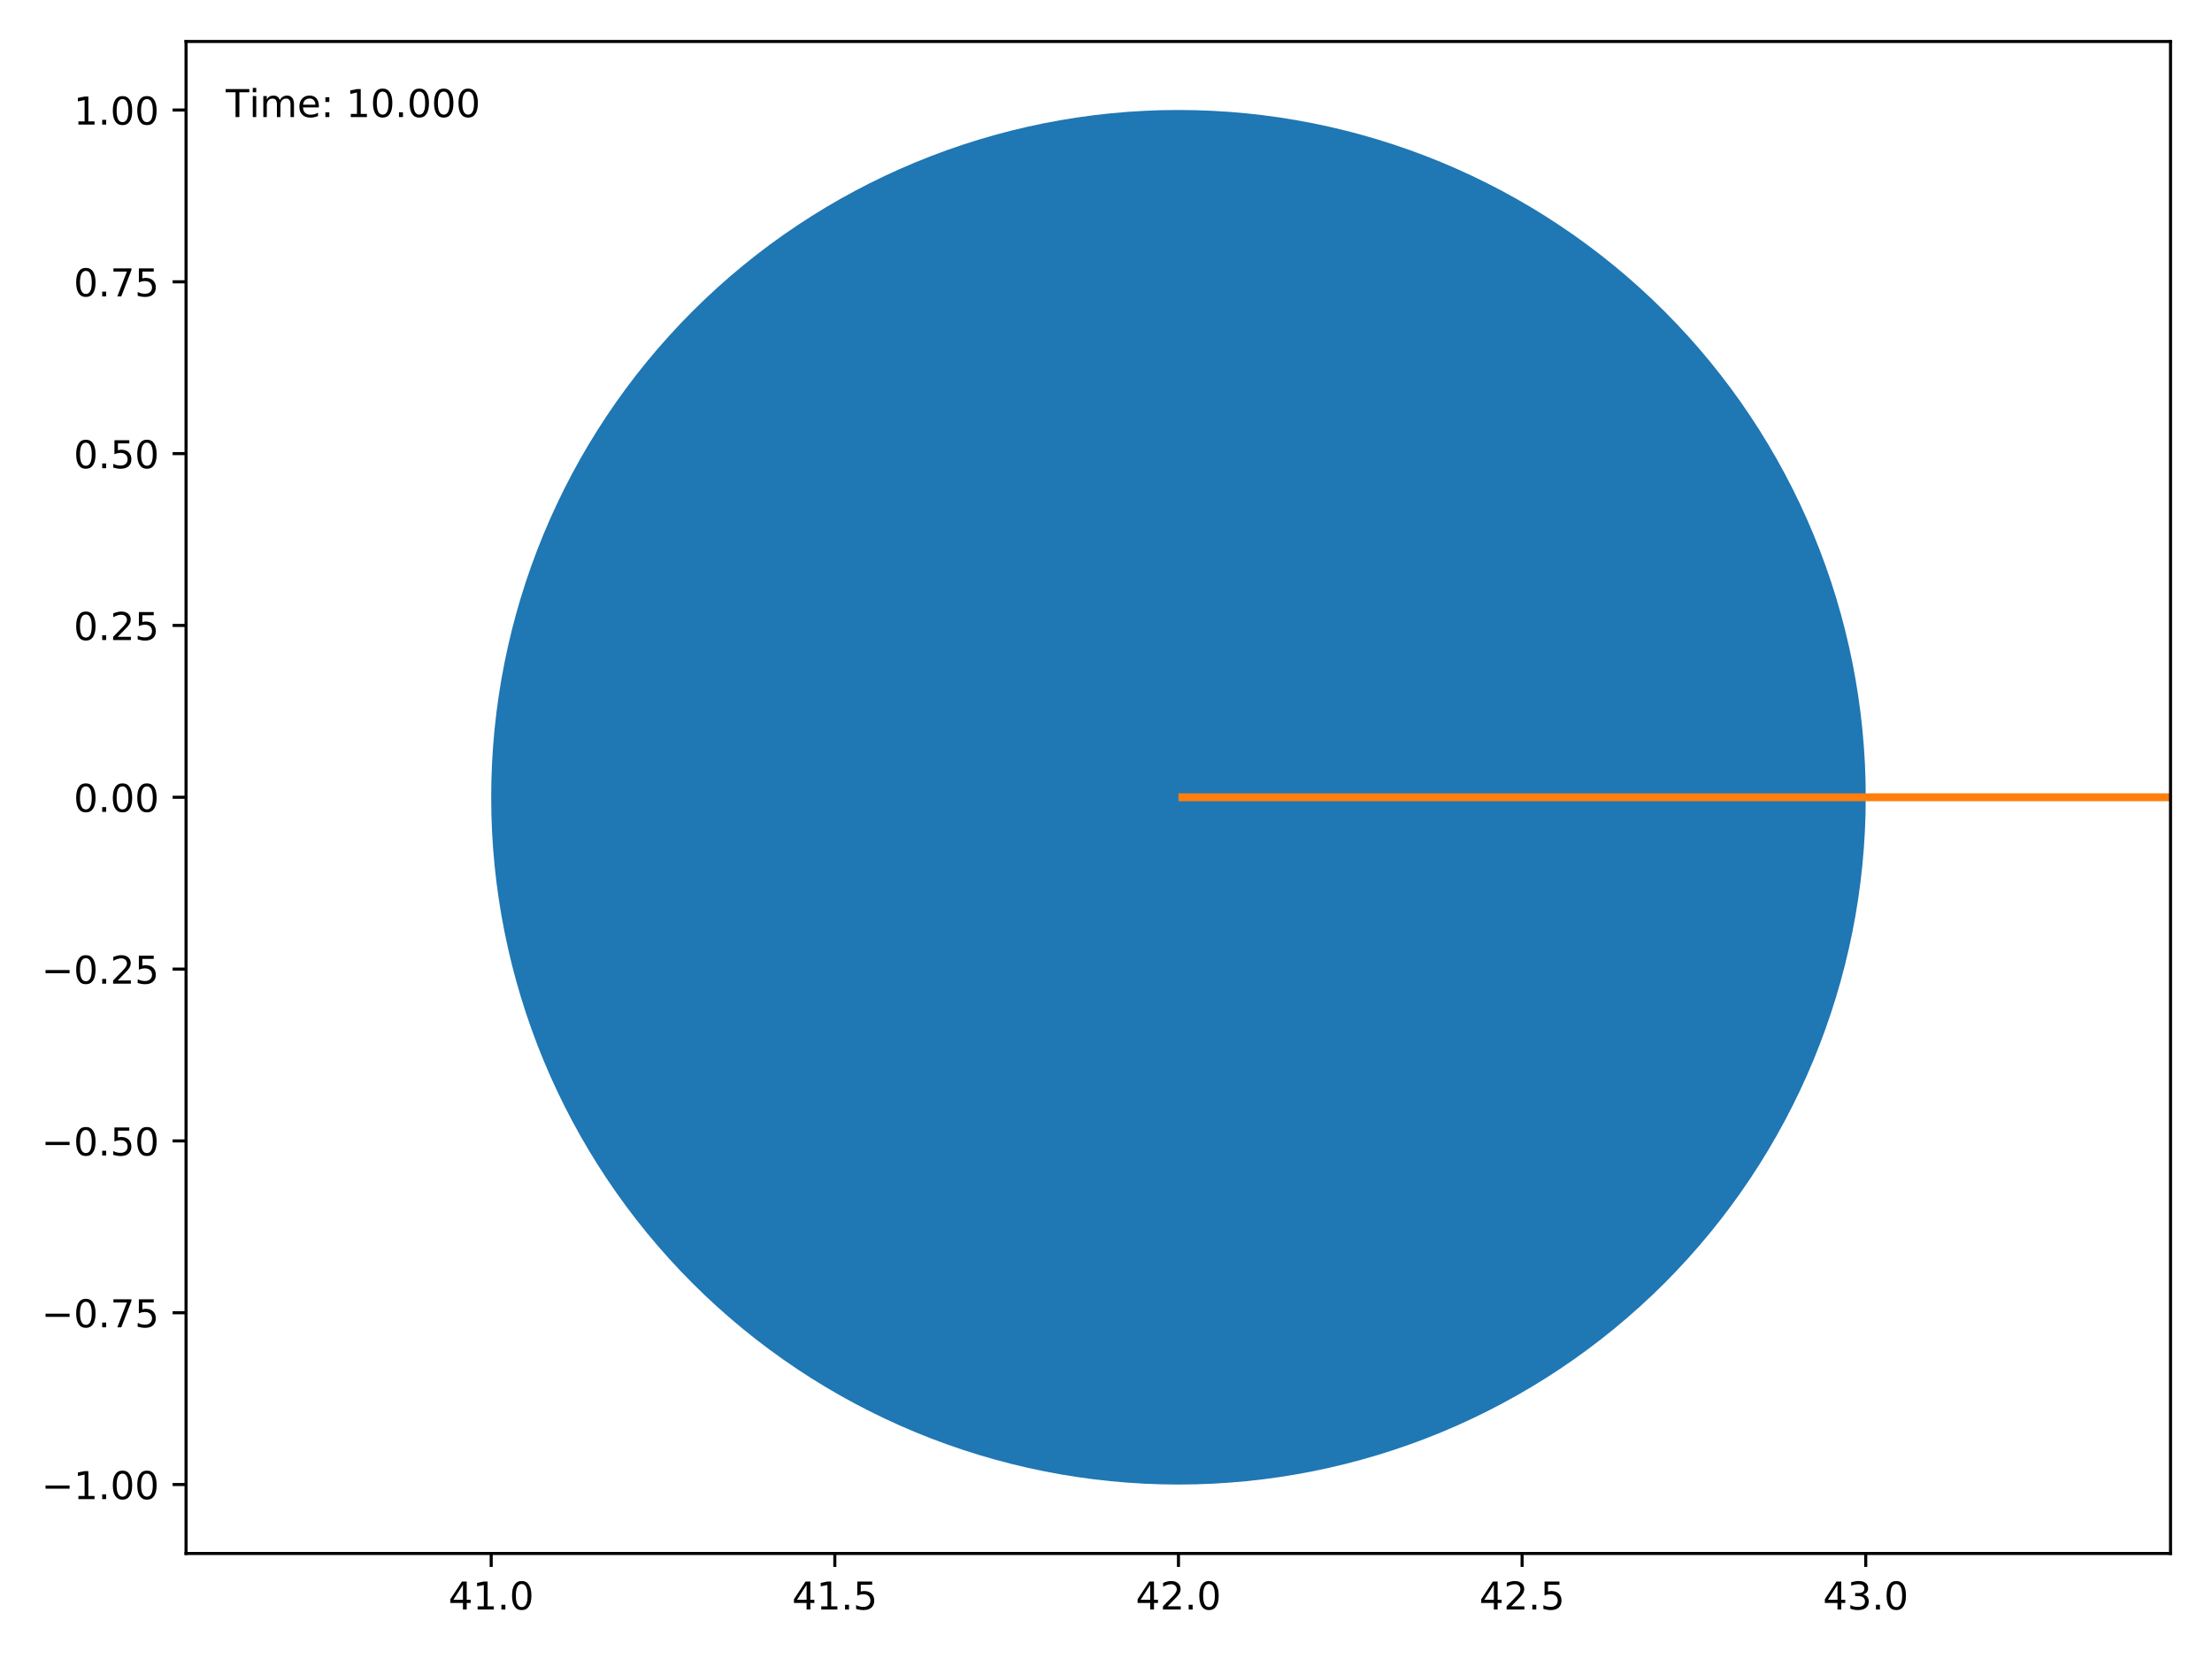
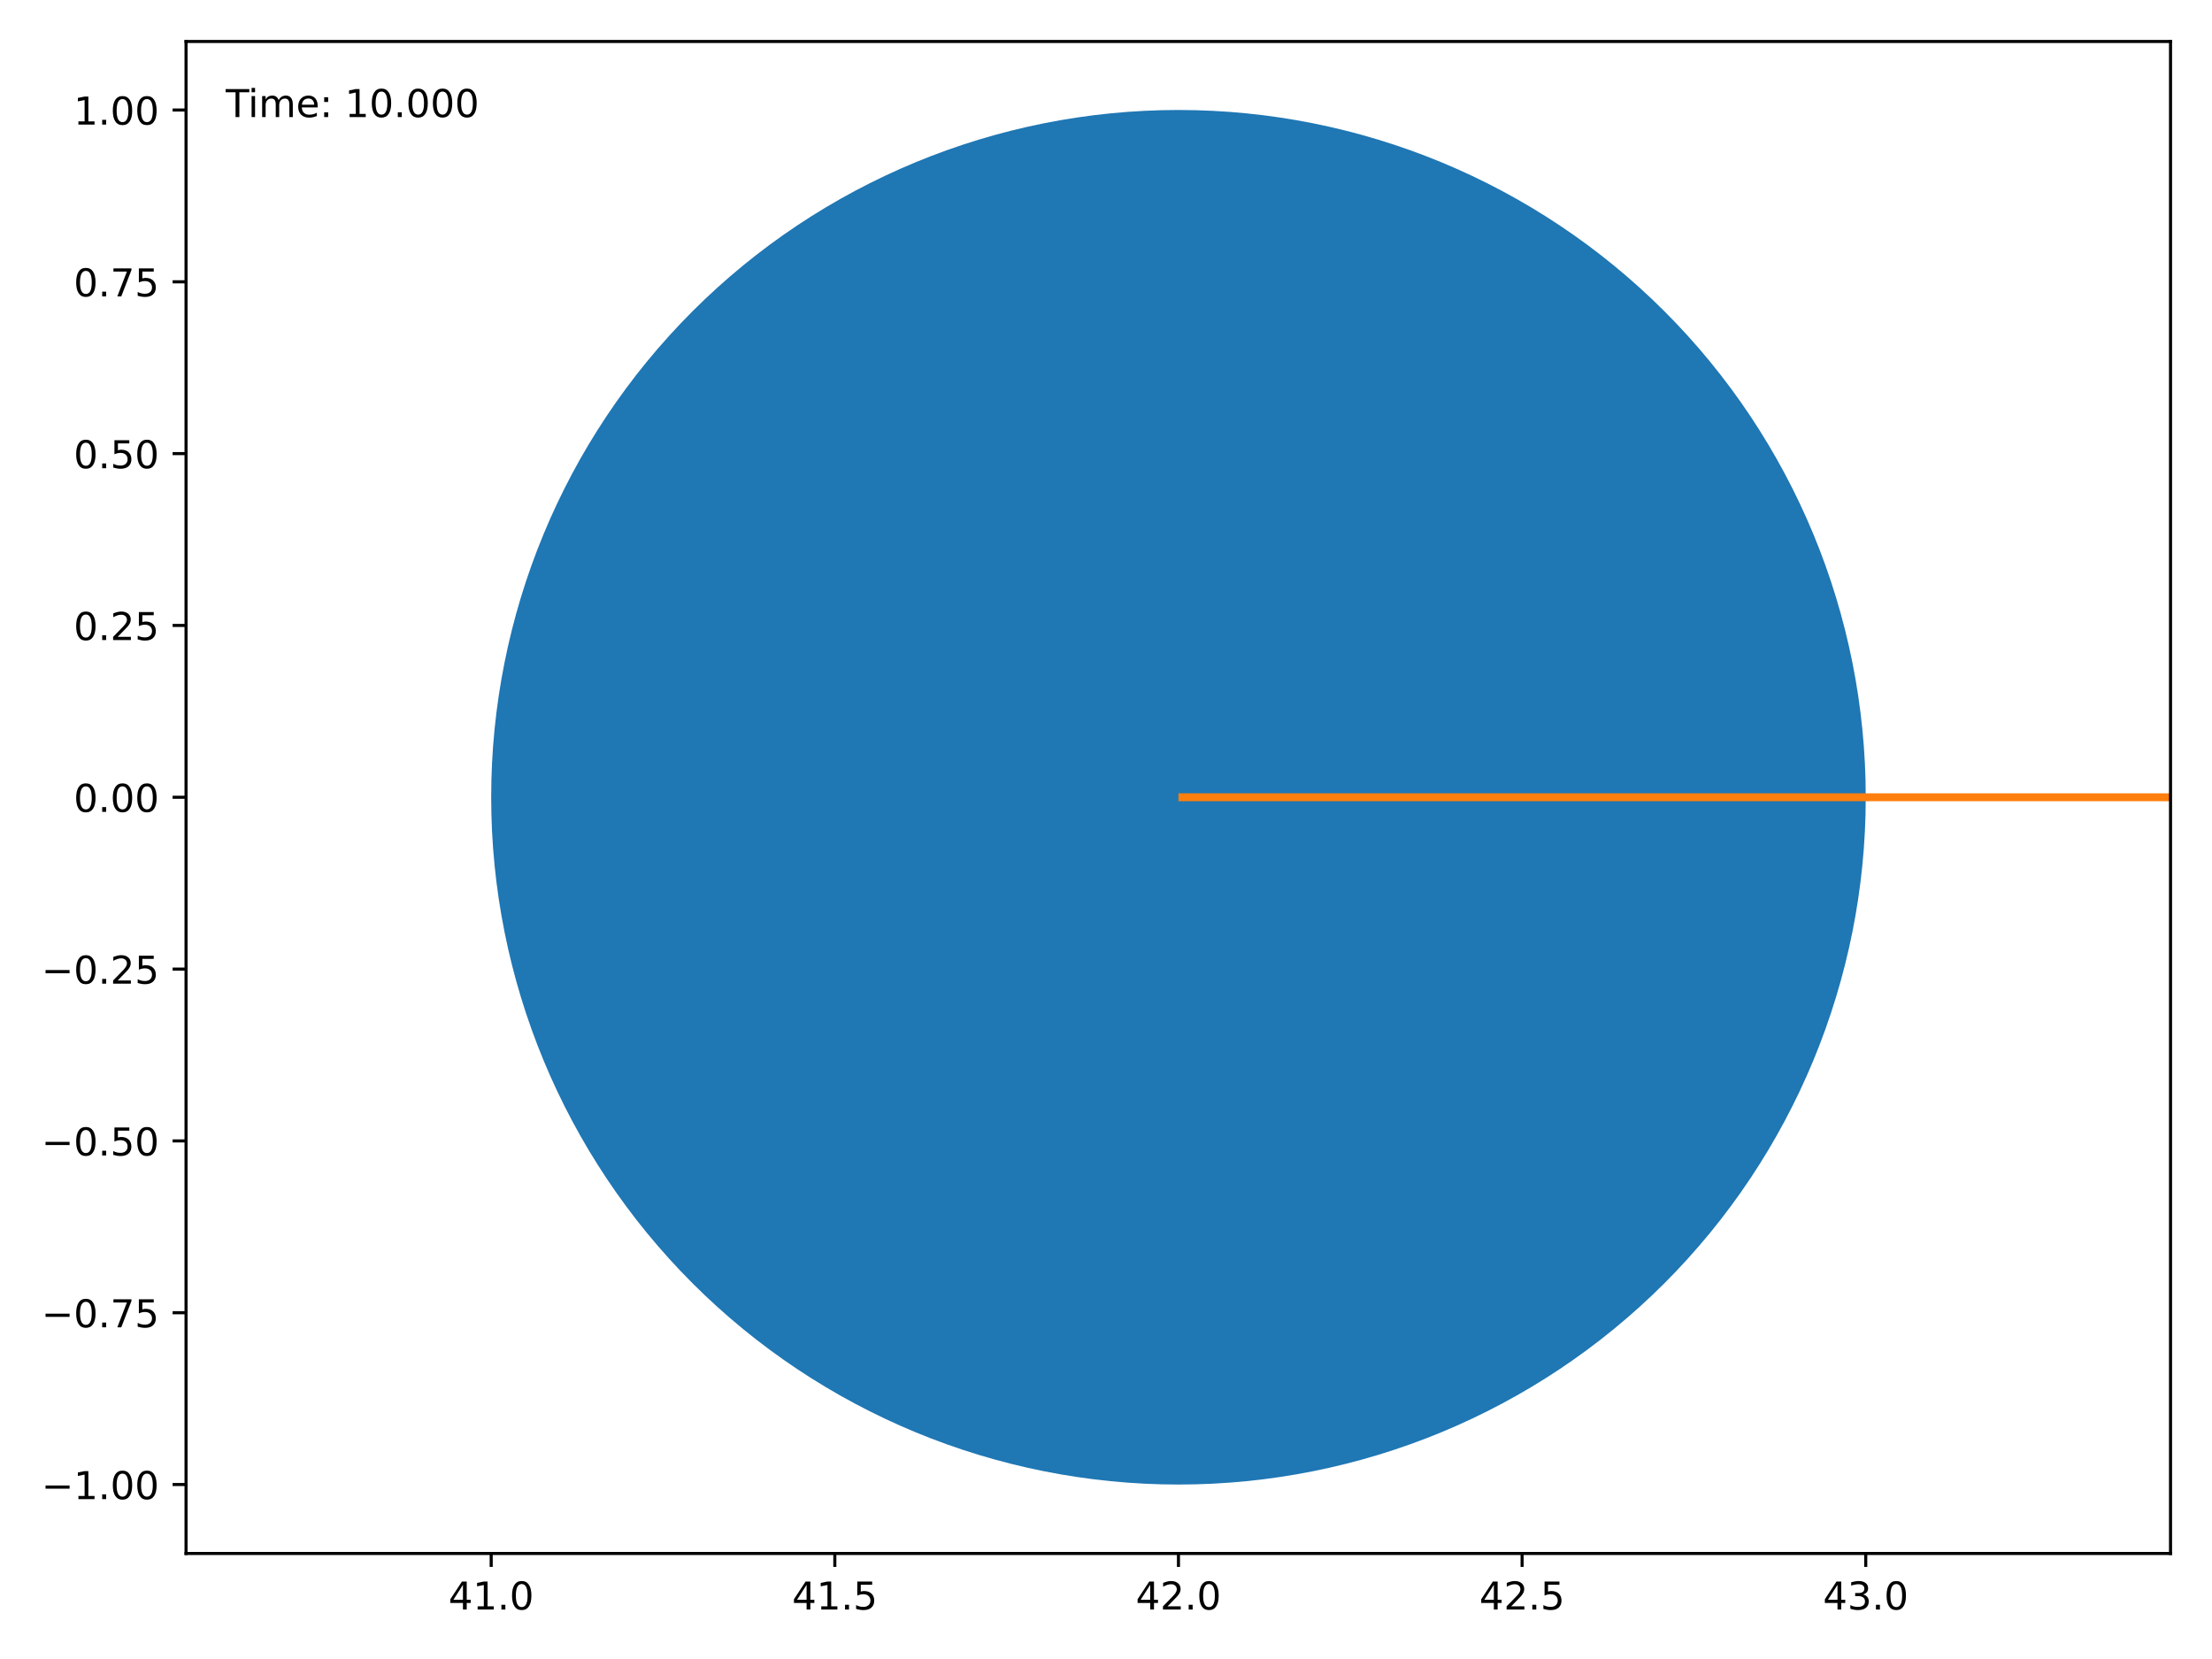
- <svg xmlns="http://www.w3.org/2000/svg" xmlns:xlink="http://www.w3.org/1999/xlink" height="432pt" version="1.1" viewBox="0 0 576 432" width="576pt">
+ <svg xmlns="http://www.w3.org/2000/svg" xmlns:xlink="http://www.w3.org/1999/xlink" width="576pt" height="432pt" viewBox="0 0 576 432" version="1.1">
  <defs>
-     <style type="text/css">
- *{stroke-linecap:butt;stroke-linejoin:round;}
-   </style>
+     <style type="text/css">*{stroke-linejoin: round; stroke-linecap: butt}</style>
  </defs>
  <g id="figure_1">
    <g id="patch_1">
-       <path d="M 0 432  L 576 432  L 576 0  L 0 0  z " style="fill:#ffffff;" />
+       <path d="M 0 432  L 576 432  L 576 0  L 0 0  z " style="fill: #ffffff" />
    </g>
    <g id="axes_1">
      <g id="patch_2">
-         <path d="M 48.445 404.522  L 565.2 404.522  L 565.2 10.8  L 48.445 10.8  z " style="fill:#ffffff;" />
+         <path d="M 48.445 404.522  L 565.2 404.522  L 565.2 10.8  L 48.445 10.8  z " style="fill: #ffffff" />
      </g>
      <g id="CircleCollection_1">
-         <path clip-path="url(#pb788418463)" d="M 306.869 386.57  C 354.331 386.57 399.856 367.713 433.416 334.153  C 466.977 300.592 485.834 255.068 485.834 207.606  C 485.834 160.144 466.977 114.619 433.416 81.059  C 399.856 47.498 354.331 28.641 306.869 28.641  C 259.407 28.641 213.883 47.498 180.322 81.059  C 146.762 114.619 127.905 160.144 127.905 207.606  C 127.905 255.068 146.762 300.592 180.322 334.153  C 213.883 367.713 259.407 386.57 306.869 386.57  z " style="fill:#1f77b4;" />
+         <path d="M 306.869 386.57  C 354.331 386.57 399.856 367.713 433.416 334.153  C 466.977 300.592 485.834 255.068 485.834 207.606  C 485.834 160.144 466.977 114.619 433.416 81.059  C 399.856 47.498 354.331 28.641 306.869 28.641  C 259.407 28.641 213.883 47.498 180.322 81.059  C 146.762 114.619 127.905 160.144 127.905 207.606  C 127.905 255.068 146.762 300.592 180.322 334.153  C 213.883 367.713 259.407 386.57 306.869 386.57  z " clip-path="url(#pb541208a38)" style="fill: #1f77b4" />
      </g>
      <g id="PathCollection_1" />
      <g id="Quiver_1">
-         <path clip-path="url(#pb788418463)" d="M 306.869 206.572  L 1013.426 206.572  L 1012.392 204.505  L 1022.727 207.606  L 1012.392 210.706  L 1013.426 208.639  L 306.869 208.639  L 306.869 206.572  " style="fill:#ff7f0e;" />
+         <path d="M 306.869 206.572  L 1013.426 206.572  L 1012.392 204.505  L 1022.727 207.606  L 1012.392 210.706  L 1013.426 208.639  L 306.869 208.639  L 306.869 206.572  " clip-path="url(#pb541208a38)" style="fill: #ff7f0e" />
      </g>
      <g id="matplotlib.axis_1">
        <g id="xtick_1">
          <g id="line2d_1">
            <defs>
-               <path d="M 0 0  L 0 3.5  " id="m73a013cebc" style="stroke:#000000;stroke-width:0.8;" />
+               <path id="m3f85bf868f" d="M 0 0  L 0 3.5  " style="stroke: #000000; stroke-width: 0.8" />
            </defs>
            <g>
-               <use style="stroke:#000000;stroke-width:0.8;" x="127.905" xlink:href="#m73a013cebc" y="404.522" />
+               <use xlink:href="#m3f85bf868f" x="127.905" y="404.522" style="stroke: #000000; stroke-width: 0.8" />
            </g>
          </g>
          <g id="text_1">
-             <defs>
-               <path d="M 37.797 64.312  L 12.891 25.391  L 37.797 25.391  z M 35.203 72.906  L 47.609 72.906  L 47.609 25.391  L 58.016 25.391  L 58.016 17.188  L 47.609 17.188  L 47.609 0  L 37.797 0  L 37.797 17.188  L 4.891 17.188  L 4.891 26.703  z " id="DejaVuSans-52" />
-               <path d="M 12.406 8.297  L 28.516 8.297  L 28.516 63.922  L 10.984 60.406  L 10.984 69.391  L 28.422 72.906  L 38.281 72.906  L 38.281 8.297  L 54.391 8.297  L 54.391 0  L 12.406 0  z " id="DejaVuSans-49" />
-               <path d="M 10.688 12.406  L 21 12.406  L 21 0  L 10.688 0  z " id="DejaVuSans-46" />
-               <path d="M 31.781 66.406  Q 24.172 66.406 20.328 58.906  Q 16.5 51.422 16.5 36.375  Q 16.5 21.391 20.328 13.891  Q 24.172 6.391 31.781 6.391  Q 39.453 6.391 43.281 13.891  Q 47.125 21.391 47.125 36.375  Q 47.125 51.422 43.281 58.906  Q 39.453 66.406 31.781 66.406  z M 31.781 74.219  Q 44.047 74.219 50.516 64.516  Q 56.984 54.828 56.984 36.375  Q 56.984 17.969 50.516 8.266  Q 44.047 -1.422 31.781 -1.422  Q 19.531 -1.422 13.062 8.266  Q 6.594 17.969 6.594 36.375  Q 6.594 54.828 13.062 64.516  Q 19.531 74.219 31.781 74.219  z " id="DejaVuSans-48" />
-             </defs>
            <g transform="translate(116.7719 419.1203)scale(0.1 -0.1)">
-               <use xlink:href="#DejaVuSans-52" />
-               <use x="63.623" xlink:href="#DejaVuSans-49" />
-               <use x="127.246" xlink:href="#DejaVuSans-46" />
-               <use x="159.033" xlink:href="#DejaVuSans-48" />
+               <defs>
+                 <path id="DejaVuSans-34" d="M 2419 4116  L 825 1625  L 2419 1625  L 2419 4116  z M 2253 4666  L 3047 4666  L 3047 1625  L 3713 1625  L 3713 1100  L 3047 1100  L 3047 0  L 2419 0  L 2419 1100  L 313 1100  L 313 1709  L 2253 4666  z " transform="scale(0.015625)" />
+                 <path id="DejaVuSans-31" d="M 794 531  L 1825 531  L 1825 4091  L 703 3866  L 703 4441  L 1819 4666  L 2450 4666  L 2450 531  L 3481 531  L 3481 0  L 794 0  L 794 531  z " transform="scale(0.015625)" />
+                 <path id="DejaVuSans-2e" d="M 684 794  L 1344 794  L 1344 0  L 684 0  L 684 794  z " transform="scale(0.015625)" />
+                 <path id="DejaVuSans-30" d="M 2034 4250  Q 1547 4250 1301 3770  Q 1056 3291 1056 2328  Q 1056 1369 1301 889  Q 1547 409 2034 409  Q 2525 409 2770 889  Q 3016 1369 3016 2328  Q 3016 3291 2770 3770  Q 2525 4250 2034 4250  z M 2034 4750  Q 2819 4750 3233 4129  Q 3647 3509 3647 2328  Q 3647 1150 3233 529  Q 2819 -91 2034 -91  Q 1250 -91 836 529  Q 422 1150 422 2328  Q 422 3509 836 4129  Q 1250 4750 2034 4750  z " transform="scale(0.015625)" />
+               </defs>
+               <use xlink:href="#DejaVuSans-34" />
+               <use xlink:href="#DejaVuSans-31" x="63.623" />
+               <use xlink:href="#DejaVuSans-2e" x="127.246" />
+               <use xlink:href="#DejaVuSans-30" x="159.033" />
            </g>
          </g>
        </g>
        <g id="xtick_2">
          <g id="line2d_2">
            <g>
-               <use style="stroke:#000000;stroke-width:0.8;" x="217.387" xlink:href="#m73a013cebc" y="404.522" />
+               <use xlink:href="#m3f85bf868f" x="217.387" y="404.522" style="stroke: #000000; stroke-width: 0.8" />
            </g>
          </g>
          <g id="text_2">
-             <defs>
-               <path d="M 10.797 72.906  L 49.516 72.906  L 49.516 64.594  L 19.828 64.594  L 19.828 46.734  Q 21.969 47.469 24.109 47.828  Q 26.266 48.188 28.422 48.188  Q 40.625 48.188 47.75 41.5  Q 54.891 34.812 54.891 23.391  Q 54.891 11.625 47.562 5.094  Q 40.234 -1.422 26.906 -1.422  Q 22.312 -1.422 17.547 -0.641  Q 12.797 0.141 7.719 1.703  L 7.719 11.625  Q 12.109 9.234 16.797 8.062  Q 21.484 6.891 26.703 6.891  Q 35.156 6.891 40.078 11.328  Q 45.016 15.766 45.016 23.391  Q 45.016 31 40.078 35.438  Q 35.156 39.891 26.703 39.891  Q 22.75 39.891 18.812 39.016  Q 14.891 38.141 10.797 36.281  z " id="DejaVuSans-53" />
-             </defs>
            <g transform="translate(206.2542 419.1203)scale(0.1 -0.1)">
-               <use xlink:href="#DejaVuSans-52" />
-               <use x="63.623" xlink:href="#DejaVuSans-49" />
-               <use x="127.246" xlink:href="#DejaVuSans-46" />
-               <use x="159.033" xlink:href="#DejaVuSans-53" />
+               <defs>
+                 <path id="DejaVuSans-35" d="M 691 4666  L 3169 4666  L 3169 4134  L 1269 4134  L 1269 2991  Q 1406 3038 1543 3061  Q 1681 3084 1819 3084  Q 2600 3084 3056 2656  Q 3513 2228 3513 1497  Q 3513 744 3044 326  Q 2575 -91 1722 -91  Q 1428 -91 1123 -41  Q 819 9 494 109  L 494 744  Q 775 591 1075 516  Q 1375 441 1709 441  Q 2250 441 2565 725  Q 2881 1009 2881 1497  Q 2881 1984 2565 2268  Q 2250 2553 1709 2553  Q 1456 2553 1204 2497  Q 953 2441 691 2322  L 691 4666  z " transform="scale(0.015625)" />
+               </defs>
+               <use xlink:href="#DejaVuSans-34" />
+               <use xlink:href="#DejaVuSans-31" x="63.623" />
+               <use xlink:href="#DejaVuSans-2e" x="127.246" />
+               <use xlink:href="#DejaVuSans-35" x="159.033" />
            </g>
          </g>
        </g>
        <g id="xtick_3">
          <g id="line2d_3">
            <g>
-               <use style="stroke:#000000;stroke-width:0.8;" x="306.869" xlink:href="#m73a013cebc" y="404.522" />
+               <use xlink:href="#m3f85bf868f" x="306.869" y="404.522" style="stroke: #000000; stroke-width: 0.8" />
            </g>
          </g>
          <g id="text_3">
-             <defs>
-               <path d="M 19.188 8.297  L 53.609 8.297  L 53.609 0  L 7.328 0  L 7.328 8.297  Q 12.938 14.109 22.625 23.891  Q 32.328 33.688 34.812 36.531  Q 39.547 41.844 41.422 45.531  Q 43.312 49.219 43.312 52.781  Q 43.312 58.594 39.234 62.25  Q 35.156 65.922 28.609 65.922  Q 23.969 65.922 18.812 64.312  Q 13.672 62.703 7.812 59.422  L 7.812 69.391  Q 13.766 71.781 18.938 73  Q 24.125 74.219 28.422 74.219  Q 39.75 74.219 46.484 68.547  Q 53.219 62.891 53.219 53.422  Q 53.219 48.922 51.531 44.891  Q 49.859 40.875 45.406 35.406  Q 44.188 33.984 37.641 27.219  Q 31.109 20.453 19.188 8.297  z " id="DejaVuSans-50" />
-             </defs>
            <g transform="translate(295.7364 419.1203)scale(0.1 -0.1)">
-               <use xlink:href="#DejaVuSans-52" />
-               <use x="63.623" xlink:href="#DejaVuSans-50" />
-               <use x="127.246" xlink:href="#DejaVuSans-46" />
-               <use x="159.033" xlink:href="#DejaVuSans-48" />
+               <defs>
+                 <path id="DejaVuSans-32" d="M 1228 531  L 3431 531  L 3431 0  L 469 0  L 469 531  Q 828 903 1448 1529  Q 2069 2156 2228 2338  Q 2531 2678 2651 2914  Q 2772 3150 2772 3378  Q 2772 3750 2511 3984  Q 2250 4219 1831 4219  Q 1534 4219 1204 4116  Q 875 4013 500 3803  L 500 4441  Q 881 4594 1212 4672  Q 1544 4750 1819 4750  Q 2544 4750 2975 4387  Q 3406 4025 3406 3419  Q 3406 3131 3298 2873  Q 3191 2616 2906 2266  Q 2828 2175 2409 1742  Q 1991 1309 1228 531  z " transform="scale(0.015625)" />
+               </defs>
+               <use xlink:href="#DejaVuSans-34" />
+               <use xlink:href="#DejaVuSans-32" x="63.623" />
+               <use xlink:href="#DejaVuSans-2e" x="127.246" />
+               <use xlink:href="#DejaVuSans-30" x="159.033" />
            </g>
          </g>
        </g>
        <g id="xtick_4">
          <g id="line2d_4">
            <g>
-               <use style="stroke:#000000;stroke-width:0.8;" x="396.351" xlink:href="#m73a013cebc" y="404.522" />
+               <use xlink:href="#m3f85bf868f" x="396.351" y="404.522" style="stroke: #000000; stroke-width: 0.8" />
            </g>
          </g>
          <g id="text_4">
            <g transform="translate(385.2186 419.1203)scale(0.1 -0.1)">
-               <use xlink:href="#DejaVuSans-52" />
-               <use x="63.623" xlink:href="#DejaVuSans-50" />
-               <use x="127.246" xlink:href="#DejaVuSans-46" />
-               <use x="159.033" xlink:href="#DejaVuSans-53" />
+               <use xlink:href="#DejaVuSans-34" />
+               <use xlink:href="#DejaVuSans-32" x="63.623" />
+               <use xlink:href="#DejaVuSans-2e" x="127.246" />
+               <use xlink:href="#DejaVuSans-35" x="159.033" />
            </g>
          </g>
        </g>
        <g id="xtick_5">
          <g id="line2d_5">
            <g>
-               <use style="stroke:#000000;stroke-width:0.8;" x="485.834" xlink:href="#m73a013cebc" y="404.522" />
+               <use xlink:href="#m3f85bf868f" x="485.834" y="404.522" style="stroke: #000000; stroke-width: 0.8" />
            </g>
          </g>
          <g id="text_5">
-             <defs>
-               <path d="M 40.578 39.312  Q 47.656 37.797 51.625 33  Q 55.609 28.219 55.609 21.188  Q 55.609 10.406 48.188 4.484  Q 40.766 -1.422 27.094 -1.422  Q 22.516 -1.422 17.656 -0.516  Q 12.797 0.391 7.625 2.203  L 7.625 11.719  Q 11.719 9.328 16.594 8.109  Q 21.484 6.891 26.812 6.891  Q 36.078 6.891 40.938 10.547  Q 45.797 14.203 45.797 21.188  Q 45.797 27.641 41.281 31.266  Q 36.766 34.906 28.719 34.906  L 20.219 34.906  L 20.219 43.016  L 29.109 43.016  Q 36.375 43.016 40.234 45.922  Q 44.094 48.828 44.094 54.297  Q 44.094 59.906 40.109 62.906  Q 36.141 65.922 28.719 65.922  Q 24.656 65.922 20.016 65.031  Q 15.375 64.156 9.812 62.312  L 9.812 71.094  Q 15.438 72.656 20.344 73.438  Q 25.25 74.219 29.594 74.219  Q 40.828 74.219 47.359 69.109  Q 53.906 64.016 53.906 55.328  Q 53.906 49.266 50.438 45.094  Q 46.969 40.922 40.578 39.312  z " id="DejaVuSans-51" />
-             </defs>
            <g transform="translate(474.7009 419.1203)scale(0.1 -0.1)">
-               <use xlink:href="#DejaVuSans-52" />
-               <use x="63.623" xlink:href="#DejaVuSans-51" />
-               <use x="127.246" xlink:href="#DejaVuSans-46" />
-               <use x="159.033" xlink:href="#DejaVuSans-48" />
+               <defs>
+                 <path id="DejaVuSans-33" d="M 2597 2516  Q 3050 2419 3304 2112  Q 3559 1806 3559 1356  Q 3559 666 3084 287  Q 2609 -91 1734 -91  Q 1441 -91 1130 -33  Q 819 25 488 141  L 488 750  Q 750 597 1062 519  Q 1375 441 1716 441  Q 2309 441 2620 675  Q 2931 909 2931 1356  Q 2931 1769 2642 2001  Q 2353 2234 1838 2234  L 1294 2234  L 1294 2753  L 1863 2753  Q 2328 2753 2575 2939  Q 2822 3125 2822 3475  Q 2822 3834 2567 4026  Q 2313 4219 1838 4219  Q 1578 4219 1281 4162  Q 984 4106 628 3988  L 628 4550  Q 988 4650 1302 4700  Q 1616 4750 1894 4750  Q 2613 4750 3031 4423  Q 3450 4097 3450 3541  Q 3450 3153 3228 2886  Q 3006 2619 2597 2516  z " transform="scale(0.015625)" />
+               </defs>
+               <use xlink:href="#DejaVuSans-34" />
+               <use xlink:href="#DejaVuSans-33" x="63.623" />
+               <use xlink:href="#DejaVuSans-2e" x="127.246" />
+               <use xlink:href="#DejaVuSans-30" x="159.033" />
            </g>
          </g>
        </g>
      </g>
      <g id="matplotlib.axis_2">
        <g id="ytick_1">
          <g id="line2d_6">
            <defs>
-               <path d="M 0 0  L -3.5 0  " id="m66280c1ad2" style="stroke:#000000;stroke-width:0.8;" />
+               <path id="mde9a543fa2" d="M 0 0  L -3.5 0  " style="stroke: #000000; stroke-width: 0.8" />
            </defs>
            <g>
-               <use style="stroke:#000000;stroke-width:0.8;" x="48.445" xlink:href="#m66280c1ad2" y="386.57" />
+               <use xlink:href="#mde9a543fa2" x="48.445" y="386.57" style="stroke: #000000; stroke-width: 0.8" />
            </g>
          </g>
          <g id="text_6">
-             <defs>
-               <path d="M 10.594 35.5  L 73.188 35.5  L 73.188 27.203  L 10.594 27.203  z " id="DejaVuSans-8722" />
-             </defs>
            <g transform="translate(10.8 390.3693)scale(0.1 -0.1)">
-               <use xlink:href="#DejaVuSans-8722" />
-               <use x="83.789" xlink:href="#DejaVuSans-49" />
-               <use x="147.412" xlink:href="#DejaVuSans-46" />
-               <use x="179.199" xlink:href="#DejaVuSans-48" />
-               <use x="242.822" xlink:href="#DejaVuSans-48" />
+               <defs>
+                 <path id="DejaVuSans-2212" d="M 678 2272  L 4684 2272  L 4684 1741  L 678 1741  L 678 2272  z " transform="scale(0.015625)" />
+               </defs>
+               <use xlink:href="#DejaVuSans-2212" />
+               <use xlink:href="#DejaVuSans-31" x="83.789" />
+               <use xlink:href="#DejaVuSans-2e" x="147.412" />
+               <use xlink:href="#DejaVuSans-30" x="179.199" />
+               <use xlink:href="#DejaVuSans-30" x="242.822" />
            </g>
          </g>
        </g>
        <g id="ytick_2">
          <g id="line2d_7">
            <g>
-               <use style="stroke:#000000;stroke-width:0.8;" x="48.445" xlink:href="#m66280c1ad2" y="341.829" />
+               <use xlink:href="#mde9a543fa2" x="48.445" y="341.829" style="stroke: #000000; stroke-width: 0.8" />
            </g>
          </g>
          <g id="text_7">
-             <defs>
-               <path d="M 8.203 72.906  L 55.078 72.906  L 55.078 68.703  L 28.609 0  L 18.312 0  L 43.219 64.594  L 8.203 64.594  z " id="DejaVuSans-55" />
-             </defs>
            <g transform="translate(10.8 345.6282)scale(0.1 -0.1)">
-               <use xlink:href="#DejaVuSans-8722" />
-               <use x="83.789" xlink:href="#DejaVuSans-48" />
-               <use x="147.412" xlink:href="#DejaVuSans-46" />
-               <use x="179.199" xlink:href="#DejaVuSans-55" />
-               <use x="242.822" xlink:href="#DejaVuSans-53" />
+               <defs>
+                 <path id="DejaVuSans-37" d="M 525 4666  L 3525 4666  L 3525 4397  L 1831 0  L 1172 0  L 2766 4134  L 525 4134  L 525 4666  z " transform="scale(0.015625)" />
+               </defs>
+               <use xlink:href="#DejaVuSans-2212" />
+               <use xlink:href="#DejaVuSans-30" x="83.789" />
+               <use xlink:href="#DejaVuSans-2e" x="147.412" />
+               <use xlink:href="#DejaVuSans-37" x="179.199" />
+               <use xlink:href="#DejaVuSans-35" x="242.822" />
            </g>
          </g>
        </g>
        <g id="ytick_3">
          <g id="line2d_8">
            <g>
-               <use style="stroke:#000000;stroke-width:0.8;" x="48.445" xlink:href="#m66280c1ad2" y="297.088" />
+               <use xlink:href="#mde9a543fa2" x="48.445" y="297.088" style="stroke: #000000; stroke-width: 0.8" />
            </g>
          </g>
          <g id="text_8">
            <g transform="translate(10.8 300.8871)scale(0.1 -0.1)">
-               <use xlink:href="#DejaVuSans-8722" />
-               <use x="83.789" xlink:href="#DejaVuSans-48" />
-               <use x="147.412" xlink:href="#DejaVuSans-46" />
-               <use x="179.199" xlink:href="#DejaVuSans-53" />
-               <use x="242.822" xlink:href="#DejaVuSans-48" />
+               <use xlink:href="#DejaVuSans-2212" />
+               <use xlink:href="#DejaVuSans-30" x="83.789" />
+               <use xlink:href="#DejaVuSans-2e" x="147.412" />
+               <use xlink:href="#DejaVuSans-35" x="179.199" />
+               <use xlink:href="#DejaVuSans-30" x="242.822" />
            </g>
          </g>
        </g>
        <g id="ytick_4">
          <g id="line2d_9">
            <g>
-               <use style="stroke:#000000;stroke-width:0.8;" x="48.445" xlink:href="#m66280c1ad2" y="252.347" />
+               <use xlink:href="#mde9a543fa2" x="48.445" y="252.347" style="stroke: #000000; stroke-width: 0.8" />
            </g>
          </g>
          <g id="text_9">
            <g transform="translate(10.8 256.1459)scale(0.1 -0.1)">
-               <use xlink:href="#DejaVuSans-8722" />
-               <use x="83.789" xlink:href="#DejaVuSans-48" />
-               <use x="147.412" xlink:href="#DejaVuSans-46" />
-               <use x="179.199" xlink:href="#DejaVuSans-50" />
-               <use x="242.822" xlink:href="#DejaVuSans-53" />
+               <use xlink:href="#DejaVuSans-2212" />
+               <use xlink:href="#DejaVuSans-30" x="83.789" />
+               <use xlink:href="#DejaVuSans-2e" x="147.412" />
+               <use xlink:href="#DejaVuSans-32" x="179.199" />
+               <use xlink:href="#DejaVuSans-35" x="242.822" />
            </g>
          </g>
        </g>
        <g id="ytick_5">
          <g id="line2d_10">
            <g>
-               <use style="stroke:#000000;stroke-width:0.8;" x="48.445" xlink:href="#m66280c1ad2" y="207.606" />
+               <use xlink:href="#mde9a543fa2" x="48.445" y="207.606" style="stroke: #000000; stroke-width: 0.8" />
            </g>
          </g>
          <g id="text_10">
            <g transform="translate(19.17969 211.4048)scale(0.1 -0.1)">
-               <use xlink:href="#DejaVuSans-48" />
-               <use x="63.623" xlink:href="#DejaVuSans-46" />
-               <use x="95.41" xlink:href="#DejaVuSans-48" />
-               <use x="159.033" xlink:href="#DejaVuSans-48" />
+               <use xlink:href="#DejaVuSans-30" />
+               <use xlink:href="#DejaVuSans-2e" x="63.623" />
+               <use xlink:href="#DejaVuSans-30" x="95.41" />
+               <use xlink:href="#DejaVuSans-30" x="159.033" />
            </g>
          </g>
        </g>
        <g id="ytick_6">
          <g id="line2d_11">
            <g>
-               <use style="stroke:#000000;stroke-width:0.8;" x="48.445" xlink:href="#m66280c1ad2" y="162.864" />
+               <use xlink:href="#mde9a543fa2" x="48.445" y="162.864" style="stroke: #000000; stroke-width: 0.8" />
            </g>
          </g>
          <g id="text_11">
            <g transform="translate(19.17969 166.6637)scale(0.1 -0.1)">
-               <use xlink:href="#DejaVuSans-48" />
-               <use x="63.623" xlink:href="#DejaVuSans-46" />
-               <use x="95.41" xlink:href="#DejaVuSans-50" />
-               <use x="159.033" xlink:href="#DejaVuSans-53" />
+               <use xlink:href="#DejaVuSans-30" />
+               <use xlink:href="#DejaVuSans-2e" x="63.623" />
+               <use xlink:href="#DejaVuSans-32" x="95.41" />
+               <use xlink:href="#DejaVuSans-35" x="159.033" />
            </g>
          </g>
        </g>
        <g id="ytick_7">
          <g id="line2d_12">
            <g>
-               <use style="stroke:#000000;stroke-width:0.8;" x="48.445" xlink:href="#m66280c1ad2" y="118.123" />
+               <use xlink:href="#mde9a543fa2" x="48.445" y="118.123" style="stroke: #000000; stroke-width: 0.8" />
            </g>
          </g>
          <g id="text_12">
            <g transform="translate(19.17969 121.9226)scale(0.1 -0.1)">
-               <use xlink:href="#DejaVuSans-48" />
-               <use x="63.623" xlink:href="#DejaVuSans-46" />
-               <use x="95.41" xlink:href="#DejaVuSans-53" />
-               <use x="159.033" xlink:href="#DejaVuSans-48" />
+               <use xlink:href="#DejaVuSans-30" />
+               <use xlink:href="#DejaVuSans-2e" x="63.623" />
+               <use xlink:href="#DejaVuSans-35" x="95.41" />
+               <use xlink:href="#DejaVuSans-30" x="159.033" />
            </g>
          </g>
        </g>
        <g id="ytick_8">
          <g id="line2d_13">
            <g>
-               <use style="stroke:#000000;stroke-width:0.8;" x="48.445" xlink:href="#m66280c1ad2" y="73.382" />
+               <use xlink:href="#mde9a543fa2" x="48.445" y="73.382" style="stroke: #000000; stroke-width: 0.8" />
            </g>
          </g>
          <g id="text_13">
            <g transform="translate(19.17969 77.18145)scale(0.1 -0.1)">
-               <use xlink:href="#DejaVuSans-48" />
-               <use x="63.623" xlink:href="#DejaVuSans-46" />
-               <use x="95.41" xlink:href="#DejaVuSans-55" />
-               <use x="159.033" xlink:href="#DejaVuSans-53" />
+               <use xlink:href="#DejaVuSans-30" />
+               <use xlink:href="#DejaVuSans-2e" x="63.623" />
+               <use xlink:href="#DejaVuSans-37" x="95.41" />
+               <use xlink:href="#DejaVuSans-35" x="159.033" />
            </g>
          </g>
        </g>
        <g id="ytick_9">
          <g id="line2d_14">
            <g>
-               <use style="stroke:#000000;stroke-width:0.8;" x="48.445" xlink:href="#m66280c1ad2" y="28.641" />
+               <use xlink:href="#mde9a543fa2" x="48.445" y="28.641" style="stroke: #000000; stroke-width: 0.8" />
            </g>
          </g>
          <g id="text_14">
            <g transform="translate(19.17969 32.44033)scale(0.1 -0.1)">
-               <use xlink:href="#DejaVuSans-49" />
-               <use x="63.623" xlink:href="#DejaVuSans-46" />
-               <use x="95.41" xlink:href="#DejaVuSans-48" />
-               <use x="159.033" xlink:href="#DejaVuSans-48" />
+               <use xlink:href="#DejaVuSans-31" />
+               <use xlink:href="#DejaVuSans-2e" x="63.623" />
+               <use xlink:href="#DejaVuSans-30" x="95.41" />
+               <use xlink:href="#DejaVuSans-30" x="159.033" />
            </g>
          </g>
        </g>
      </g>
      <g id="patch_3">
-         <path d="M 48.445 404.522  L 48.445 10.8  " style="fill:none;stroke:#000000;stroke-linecap:square;stroke-linejoin:miter;stroke-width:0.8;" />
+         <path d="M 48.445 404.522  L 48.445 10.8  " style="fill: none; stroke: #000000; stroke-width: 0.8; stroke-linejoin: miter; stroke-linecap: square" />
      </g>
      <g id="patch_4">
-         <path d="M 565.2 404.522  L 565.2 10.8  " style="fill:none;stroke:#000000;stroke-linecap:square;stroke-linejoin:miter;stroke-width:0.8;" />
+         <path d="M 565.2 404.522  L 565.2 10.8  " style="fill: none; stroke: #000000; stroke-width: 0.8; stroke-linejoin: miter; stroke-linecap: square" />
      </g>
      <g id="patch_5">
-         <path d="M 48.445 404.522  L 565.2 404.522  " style="fill:none;stroke:#000000;stroke-linecap:square;stroke-linejoin:miter;stroke-width:0.8;" />
+         <path d="M 48.445 404.522  L 565.2 404.522  " style="fill: none; stroke: #000000; stroke-width: 0.8; stroke-linejoin: miter; stroke-linecap: square" />
      </g>
      <g id="patch_6">
-         <path d="M 48.445 10.8  L 565.2 10.8  " style="fill:none;stroke:#000000;stroke-linecap:square;stroke-linejoin:miter;stroke-width:0.8;" />
+         <path d="M 48.445 10.8  L 565.2 10.8  " style="fill: none; stroke: #000000; stroke-width: 0.8; stroke-linejoin: miter; stroke-linecap: square" />
      </g>
      <g id="text_15">
-         <defs>
-           <path d="M -0.297 72.906  L 61.375 72.906  L 61.375 64.594  L 35.5 64.594  L 35.5 0  L 25.594 0  L 25.594 64.594  L -0.297 64.594  z " id="DejaVuSans-84" />
-           <path d="M 9.422 54.688  L 18.406 54.688  L 18.406 0  L 9.422 0  z M 9.422 75.984  L 18.406 75.984  L 18.406 64.594  L 9.422 64.594  z " id="DejaVuSans-105" />
-           <path d="M 52 44.188  Q 55.375 50.25 60.062 53.125  Q 64.75 56 71.094 56  Q 79.641 56 84.281 50.016  Q 88.922 44.047 88.922 33.016  L 88.922 0  L 79.891 0  L 79.891 32.719  Q 79.891 40.578 77.094 44.375  Q 74.312 48.188 68.609 48.188  Q 61.625 48.188 57.562 43.547  Q 53.516 38.922 53.516 30.906  L 53.516 0  L 44.484 0  L 44.484 32.719  Q 44.484 40.625 41.703 44.406  Q 38.922 48.188 33.109 48.188  Q 26.219 48.188 22.156 43.531  Q 18.109 38.875 18.109 30.906  L 18.109 0  L 9.078 0  L 9.078 54.688  L 18.109 54.688  L 18.109 46.188  Q 21.188 51.219 25.484 53.609  Q 29.781 56 35.688 56  Q 41.656 56 45.828 52.969  Q 50 49.953 52 44.188  z " id="DejaVuSans-109" />
-           <path d="M 56.203 29.594  L 56.203 25.203  L 14.891 25.203  Q 15.484 15.922 20.484 11.062  Q 25.484 6.203 34.422 6.203  Q 39.594 6.203 44.453 7.469  Q 49.312 8.734 54.109 11.281  L 54.109 2.781  Q 49.266 0.734 44.188 -0.344  Q 39.109 -1.422 33.891 -1.422  Q 20.797 -1.422 13.156 6.188  Q 5.516 13.812 5.516 26.812  Q 5.516 40.234 12.766 48.109  Q 20.016 56 32.328 56  Q 43.359 56 49.781 48.891  Q 56.203 41.797 56.203 29.594  z M 47.219 32.234  Q 47.125 39.594 43.094 43.984  Q 39.062 48.391 32.422 48.391  Q 24.906 48.391 20.391 44.141  Q 15.875 39.891 15.188 32.172  z " id="DejaVuSans-101" />
-           <path d="M 11.719 12.406  L 22.016 12.406  L 22.016 0  L 11.719 0  z M 11.719 51.703  L 22.016 51.703  L 22.016 39.312  L 11.719 39.312  z " id="DejaVuSans-58" />
-           <path id="DejaVuSans-32" />
-         </defs>
        <g transform="translate(58.78041 30.48609)scale(0.1 -0.1)">
-           <use xlink:href="#DejaVuSans-84" />
-           <use x="61.037" xlink:href="#DejaVuSans-105" />
-           <use x="88.82" xlink:href="#DejaVuSans-109" />
-           <use x="186.232" xlink:href="#DejaVuSans-101" />
-           <use x="247.756" xlink:href="#DejaVuSans-58" />
-           <use x="281.447" xlink:href="#DejaVuSans-32" />
-           <use x="313.234" xlink:href="#DejaVuSans-49" />
-           <use x="376.857" xlink:href="#DejaVuSans-48" />
-           <use x="440.48" xlink:href="#DejaVuSans-46" />
-           <use x="472.268" xlink:href="#DejaVuSans-48" />
-           <use x="535.891" xlink:href="#DejaVuSans-48" />
-           <use x="599.514" xlink:href="#DejaVuSans-48" />
+           <defs>
+             <path id="DejaVuSans-54" d="M -19 4666  L 3928 4666  L 3928 4134  L 2272 4134  L 2272 0  L 1638 0  L 1638 4134  L -19 4134  L -19 4666  z " transform="scale(0.015625)" />
+             <path id="DejaVuSans-69" d="M 603 3500  L 1178 3500  L 1178 0  L 603 0  L 603 3500  z M 603 4863  L 1178 4863  L 1178 4134  L 603 4134  L 603 4863  z " transform="scale(0.015625)" />
+             <path id="DejaVuSans-6d" d="M 3328 2828  Q 3544 3216 3844 3400  Q 4144 3584 4550 3584  Q 5097 3584 5394 3201  Q 5691 2819 5691 2113  L 5691 0  L 5113 0  L 5113 2094  Q 5113 2597 4934 2840  Q 4756 3084 4391 3084  Q 3944 3084 3684 2787  Q 3425 2491 3425 1978  L 3425 0  L 2847 0  L 2847 2094  Q 2847 2600 2669 2842  Q 2491 3084 2119 3084  Q 1678 3084 1418 2786  Q 1159 2488 1159 1978  L 1159 0  L 581 0  L 581 3500  L 1159 3500  L 1159 2956  Q 1356 3278 1631 3431  Q 1906 3584 2284 3584  Q 2666 3584 2933 3390  Q 3200 3197 3328 2828  z " transform="scale(0.015625)" />
+             <path id="DejaVuSans-65" d="M 3597 1894  L 3597 1613  L 953 1613  Q 991 1019 1311 708  Q 1631 397 2203 397  Q 2534 397 2845 478  Q 3156 559 3463 722  L 3463 178  Q 3153 47 2828 -22  Q 2503 -91 2169 -91  Q 1331 -91 842 396  Q 353 884 353 1716  Q 353 2575 817 3079  Q 1281 3584 2069 3584  Q 2775 3584 3186 3129  Q 3597 2675 3597 1894  z M 3022 2063  Q 3016 2534 2758 2815  Q 2500 3097 2075 3097  Q 1594 3097 1305 2825  Q 1016 2553 972 2059  L 3022 2063  z " transform="scale(0.015625)" />
+             <path id="DejaVuSans-3a" d="M 750 794  L 1409 794  L 1409 0  L 750 0  L 750 794  z M 750 3309  L 1409 3309  L 1409 2516  L 750 2516  L 750 3309  z " transform="scale(0.015625)" />
+             <path id="DejaVuSans-20" transform="scale(0.015625)" />
+           </defs>
+           <use xlink:href="#DejaVuSans-54" />
+           <use xlink:href="#DejaVuSans-69" x="57.959" />
+           <use xlink:href="#DejaVuSans-6d" x="85.742" />
+           <use xlink:href="#DejaVuSans-65" x="183.154" />
+           <use xlink:href="#DejaVuSans-3a" x="244.678" />
+           <use xlink:href="#DejaVuSans-20" x="278.369" />
+           <use xlink:href="#DejaVuSans-31" x="310.156" />
+           <use xlink:href="#DejaVuSans-30" x="373.779" />
+           <use xlink:href="#DejaVuSans-2e" x="437.402" />
+           <use xlink:href="#DejaVuSans-30" x="469.189" />
+           <use xlink:href="#DejaVuSans-30" x="532.812" />
+           <use xlink:href="#DejaVuSans-30" x="596.436" />
        </g>
      </g>
    </g>
  </g>
  <defs>
-     <clipPath id="pb788418463">
-       <rect height="393.722" width="516.755" x="48.445" y="10.8" />
+     <clipPath id="pb541208a38">
+       <rect x="48.445" y="10.8" width="516.755" height="393.722" />
    </clipPath>
  </defs>
</svg>
